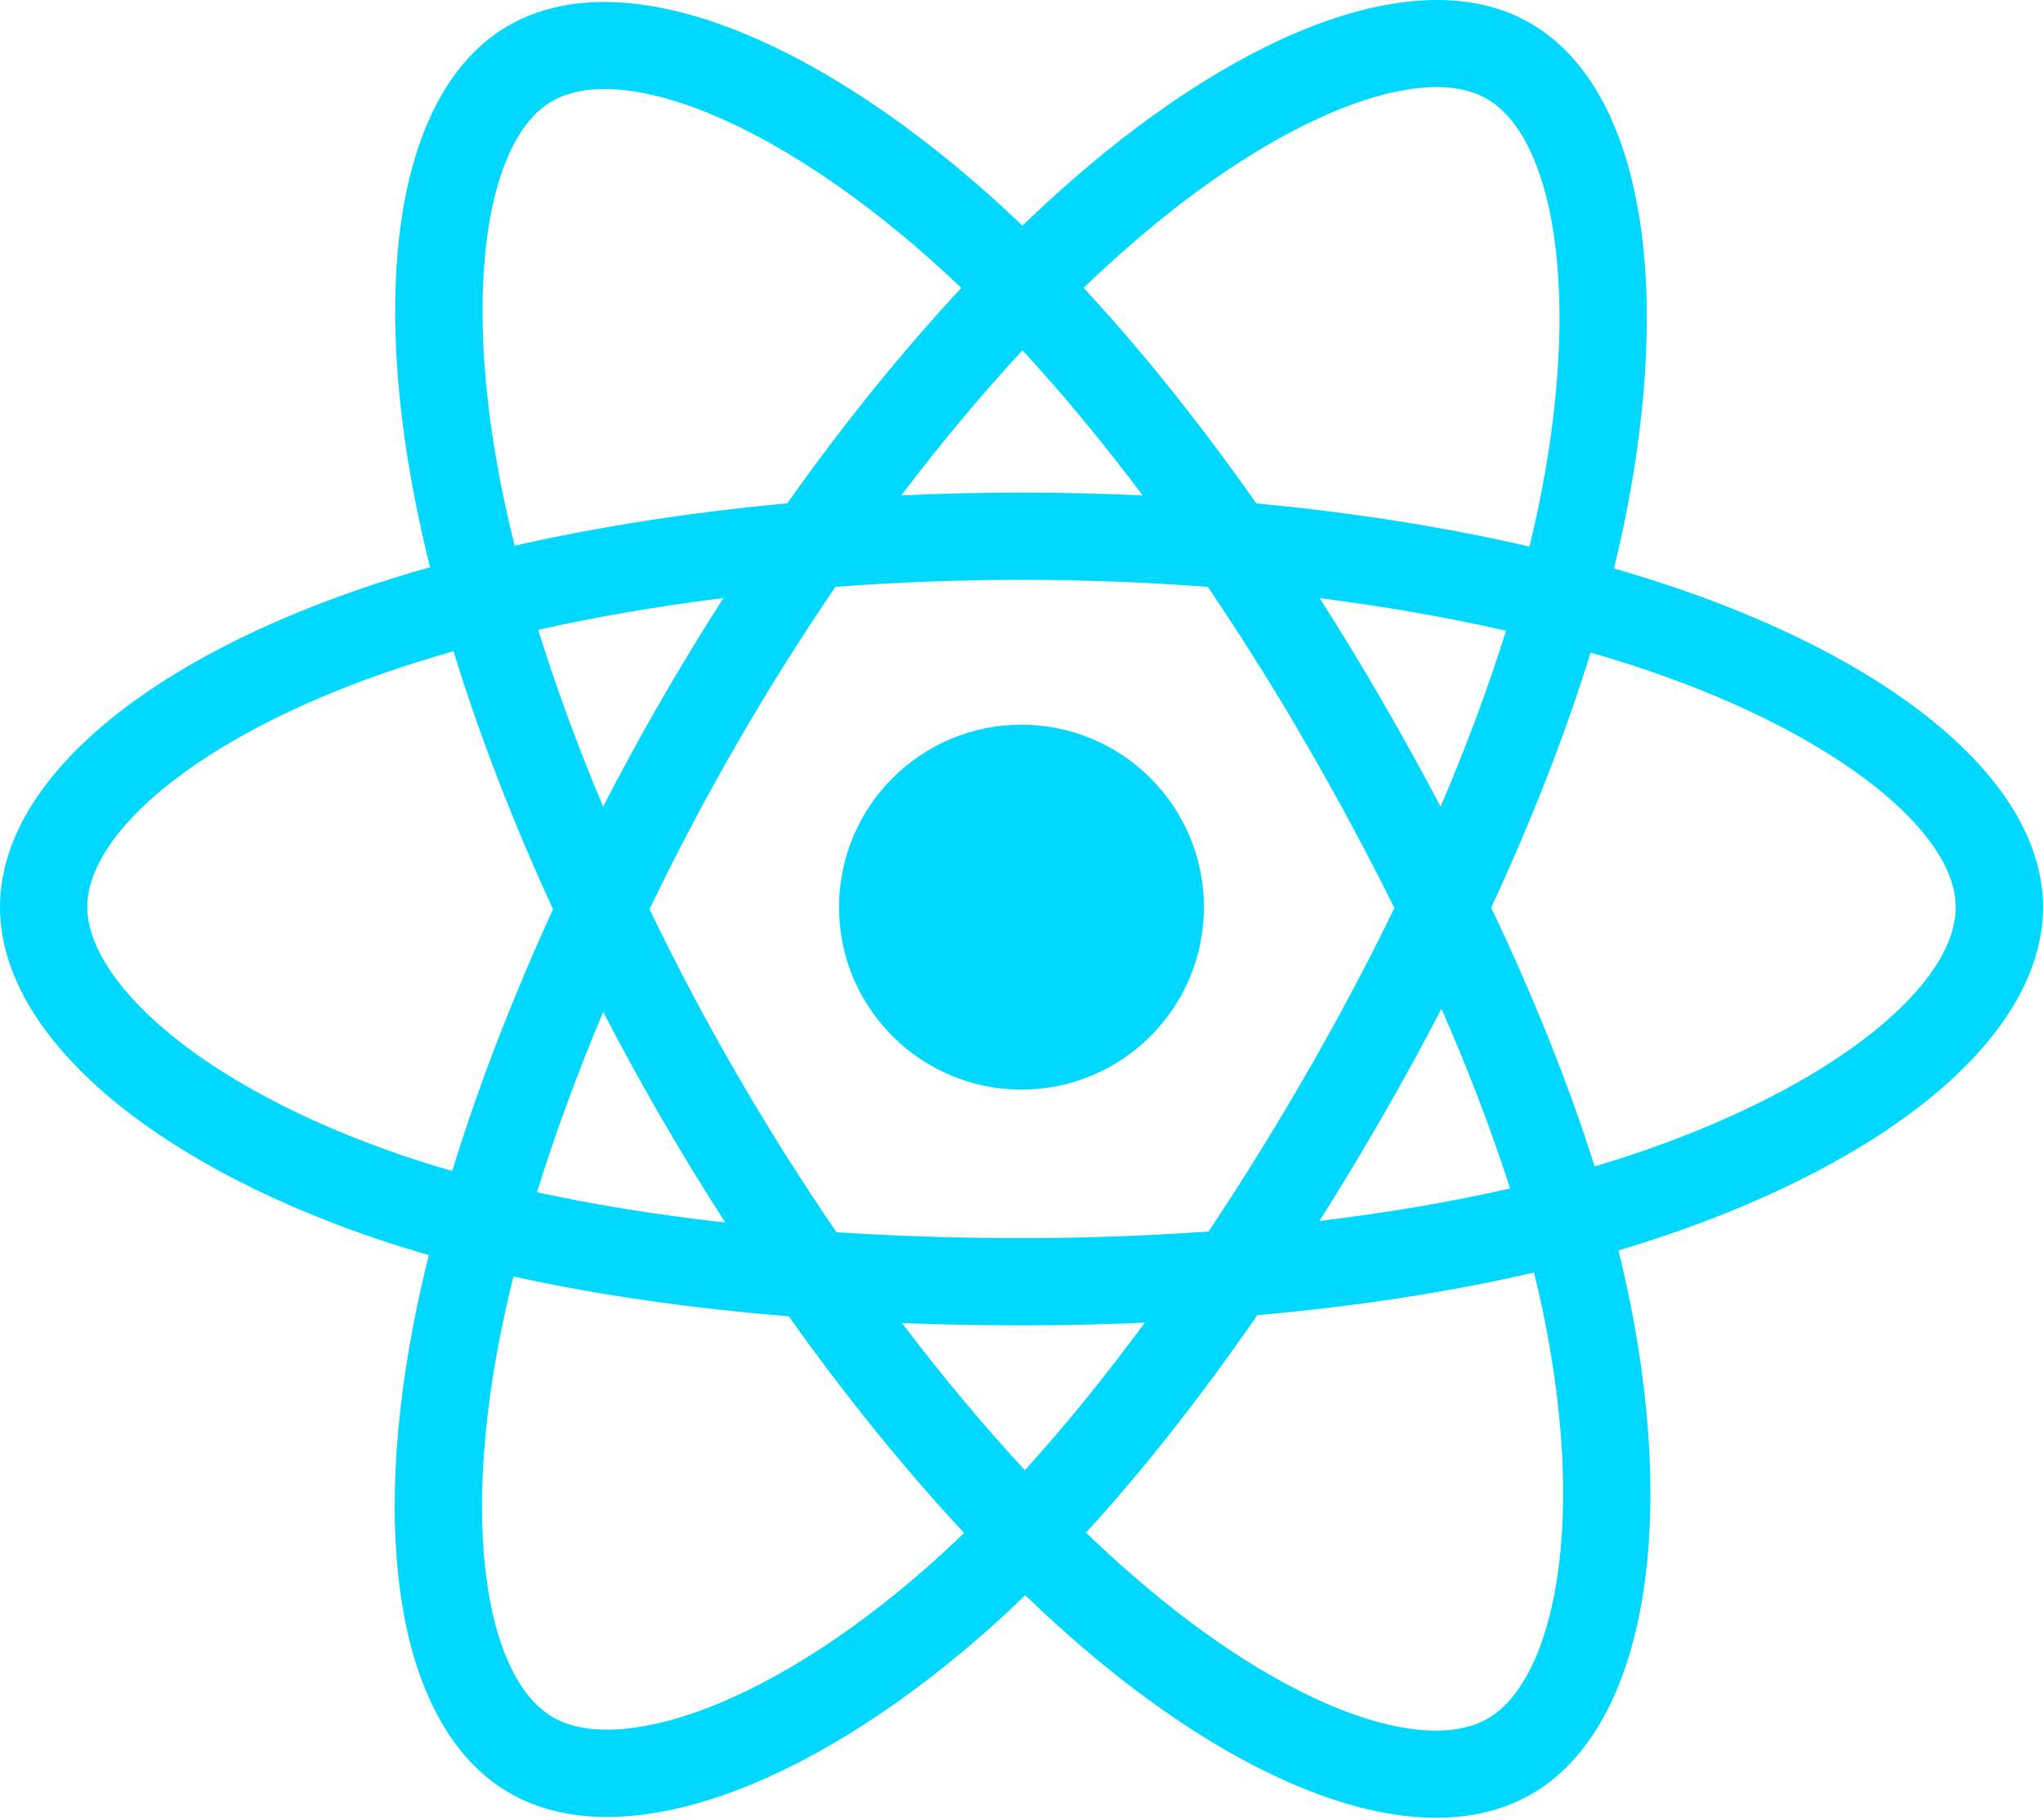
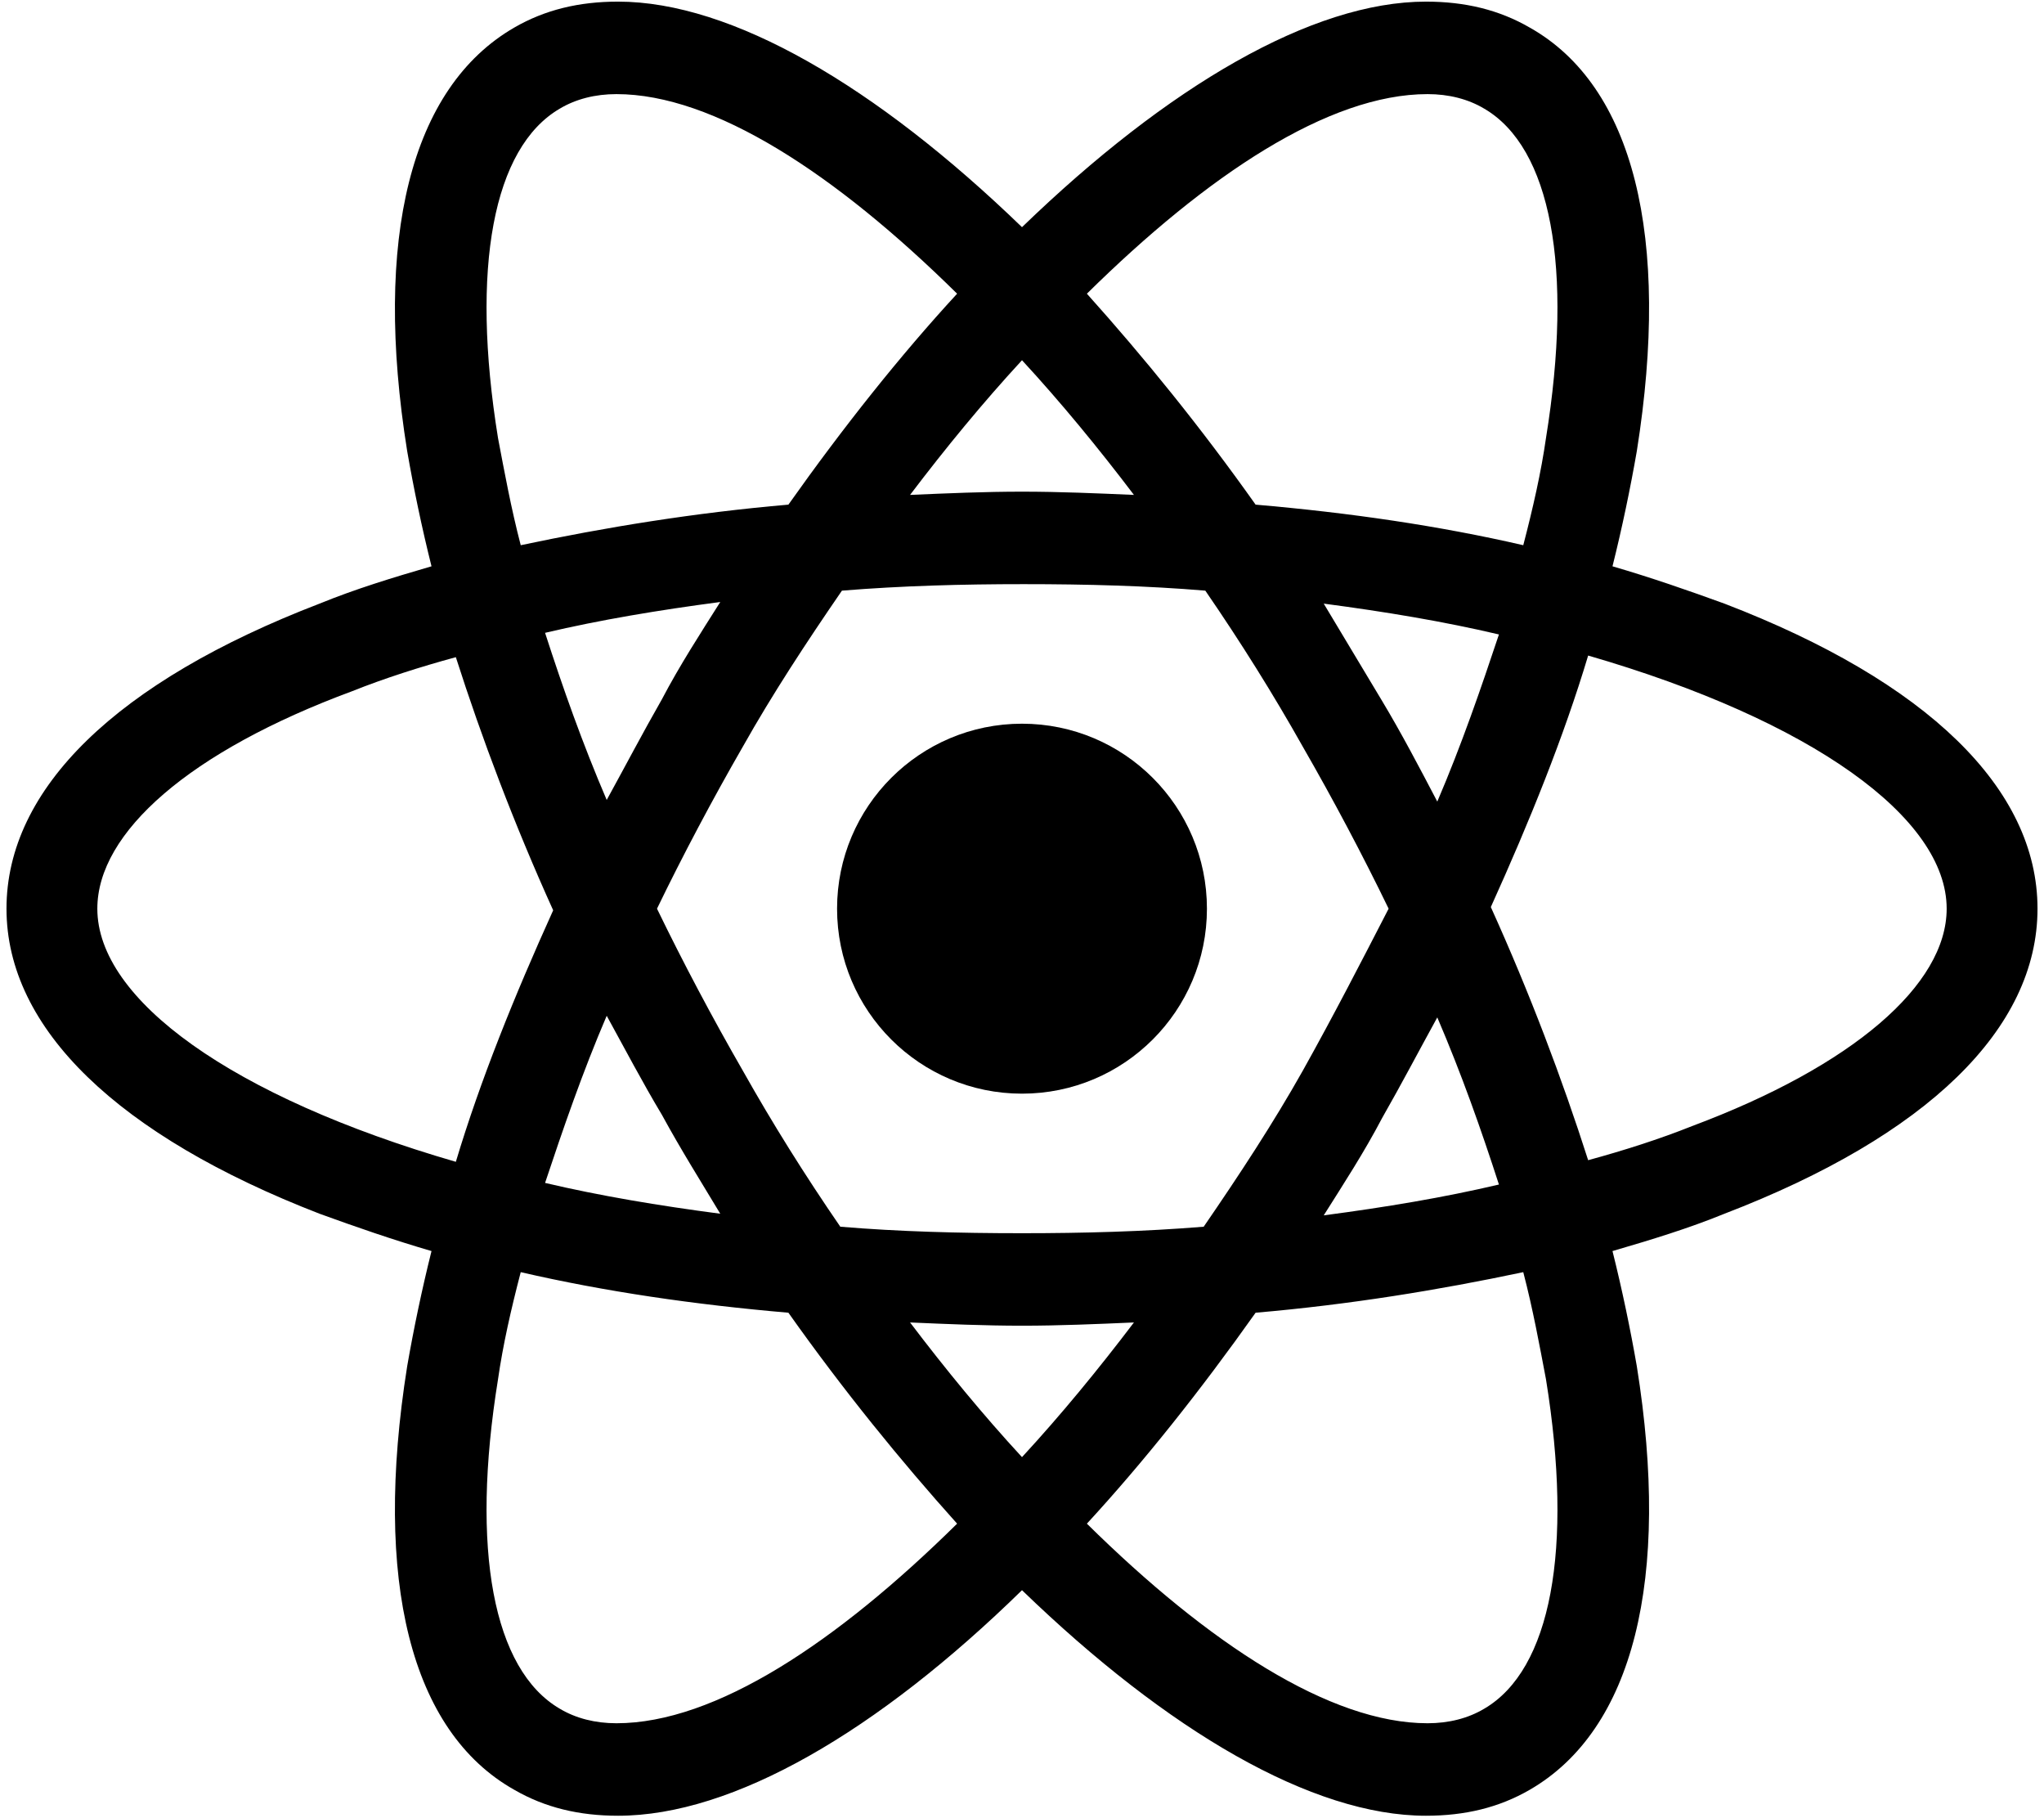
- <svg xmlns="http://www.w3.org/2000/svg" aria-hidden="true" role="img" class="iconify iconify--logos" width="35.93" height="32" preserveAspectRatio="xMidYMid meet" viewBox="0 0 256 228">
-   <path fill="#00D8FF" d="M210.483 73.824a171.49 171.49 0 0 0-8.24-2.597c.465-1.9.893-3.777 1.273-5.621c6.238-30.281 2.16-54.676-11.769-62.708c-13.355-7.7-35.196.329-57.254 19.526a171.23 171.23 0 0 0-6.375 5.848a155.866 155.866 0 0 0-4.241-3.917C100.759 3.829 77.587-4.822 63.673 3.233C50.33 10.957 46.379 33.89 51.995 62.588a170.974 170.974 0 0 0 1.892 8.48c-3.28.932-6.445 1.924-9.474 2.98C17.309 83.498 0 98.307 0 113.668c0 15.865 18.582 31.778 46.812 41.427a145.52 145.52 0 0 0 6.921 2.165a167.467 167.467 0 0 0-2.01 9.138c-5.354 28.2-1.173 50.591 12.134 58.266c13.744 7.926 36.812-.22 59.273-19.855a145.567 145.567 0 0 0 5.342-4.923a168.064 168.064 0 0 0 6.92 6.314c21.758 18.722 43.246 26.282 56.54 18.586c13.731-7.949 18.194-32.003 12.4-61.268a145.016 145.016 0 0 0-1.535-6.842c1.62-.48 3.21-.974 4.76-1.488c29.348-9.723 48.443-25.443 48.443-41.52c0-15.417-17.868-30.326-45.517-39.844Zm-6.365 70.984c-1.4.463-2.836.91-4.3 1.345c-3.24-10.257-7.612-21.163-12.963-32.432c5.106-11 9.31-21.767 12.459-31.957c2.619.758 5.16 1.557 7.61 2.4c23.69 8.156 38.14 20.213 38.14 29.504c0 9.896-15.606 22.743-40.946 31.14Zm-10.514 20.834c2.562 12.94 2.927 24.64 1.23 33.787c-1.524 8.219-4.59 13.698-8.382 15.893c-8.067 4.67-25.32-1.4-43.927-17.412a156.726 156.726 0 0 1-6.437-5.87c7.214-7.889 14.423-17.06 21.459-27.246c12.376-1.098 24.068-2.894 34.671-5.345a134.17 134.17 0 0 1 1.386 6.193ZM87.276 214.515c-7.882 2.783-14.16 2.863-17.955.675c-8.075-4.657-11.432-22.636-6.853-46.752a156.923 156.923 0 0 1 1.869-8.499c10.486 2.32 22.093 3.988 34.498 4.994c7.084 9.967 14.501 19.128 21.976 27.15a134.668 134.668 0 0 1-4.877 4.492c-9.933 8.682-19.886 14.842-28.658 17.94ZM50.35 144.747c-12.483-4.267-22.792-9.812-29.858-15.863c-6.35-5.437-9.555-10.836-9.555-15.216c0-9.322 13.897-21.212 37.076-29.293c2.813-.98 5.757-1.905 8.812-2.773c3.204 10.42 7.406 21.315 12.477 32.332c-5.137 11.18-9.399 22.249-12.634 32.792a134.718 134.718 0 0 1-6.318-1.979Zm12.378-84.26c-4.811-24.587-1.616-43.134 6.425-47.789c8.564-4.958 27.502 2.111 47.463 19.835a144.318 144.318 0 0 1 3.841 3.545c-7.438 7.987-14.787 17.08-21.808 26.988c-12.04 1.116-23.565 2.908-34.161 5.309a160.342 160.342 0 0 1-1.76-7.887Zm110.427 27.268a347.8 347.8 0 0 0-7.785-12.803c8.168 1.033 15.994 2.404 23.343 4.08c-2.206 7.072-4.956 14.465-8.193 22.045a381.151 381.151 0 0 0-7.365-13.322Zm-45.032-43.861c5.044 5.465 10.096 11.566 15.065 18.186a322.04 322.04 0 0 0-30.257-.006c4.974-6.559 10.069-12.652 15.192-18.18ZM82.802 87.83a323.167 323.167 0 0 0-7.227 13.238c-3.184-7.553-5.909-14.98-8.134-22.152c7.304-1.634 15.093-2.97 23.209-3.984a321.524 321.524 0 0 0-7.848 12.897Zm8.081 65.352c-8.385-.936-16.291-2.203-23.593-3.793c2.26-7.3 5.045-14.885 8.298-22.6a321.187 321.187 0 0 0 7.257 13.246c2.594 4.48 5.28 8.868 8.038 13.147Zm37.542 31.03c-5.184-5.592-10.354-11.779-15.403-18.433c4.902.192 9.899.29 14.978.29c5.218 0 10.376-.117 15.453-.343c-4.985 6.774-10.018 12.97-15.028 18.486Zm52.198-57.817c3.422 7.8 6.306 15.345 8.596 22.52c-7.422 1.694-15.436 3.058-23.88 4.071a382.417 382.417 0 0 0 7.859-13.026a347.403 347.403 0 0 0 7.425-13.565Zm-16.898 8.101a358.557 358.557 0 0 1-12.281 19.815a329.4 329.4 0 0 1-23.444.823c-7.967 0-15.716-.248-23.178-.732a310.202 310.202 0 0 1-12.513-19.846h.001a307.41 307.41 0 0 1-10.923-20.627a310.278 310.278 0 0 1 10.89-20.637l-.001.001a307.318 307.318 0 0 1 12.413-19.761c7.613-.576 15.42-.876 23.31-.876H128c7.926 0 15.743.303 23.354.883a329.357 329.357 0 0 1 12.335 19.695a358.489 358.489 0 0 1 11.036 20.54a329.472 329.472 0 0 1-11 20.722Zm22.56-122.124c8.572 4.944 11.906 24.881 6.52 51.026c-.344 1.668-.73 3.367-1.15 5.09c-10.622-2.452-22.155-4.275-34.23-5.408c-7.034-10.017-14.323-19.124-21.64-27.008a160.789 160.789 0 0 1 5.888-5.4c18.9-16.447 36.564-22.941 44.612-18.3ZM128 90.808c12.625 0 22.86 10.235 22.86 22.86s-10.235 22.86-22.86 22.86s-22.86-10.235-22.86-22.86s10.235-22.86 22.86-22.86Z" />
+ <svg xmlns="http://www.w3.org/2000/svg" width="126" height="112" viewBox="0 0 126 112" fill="none">
+   <path d="M63 67.4C69.296 67.4 74.4 62.296 74.4 56C74.4 49.704 69.296 44.6 63 44.6C56.704 44.6 51.6 49.704 51.6 56C51.6 62.296 56.704 67.4 63 67.4Z" fill="black" />
+   <path d="M106.3 37.2C104.1 36.4 101.8 35.6 99.4 34.9C100 32.5 100.5 30.1 100.9 27.8C103 14.6 100.7 5.3 94.3 1.7C92.4 0.6 90.3 0.1 87.9 0.1C80.9 0.1 72 5.3 63 14C54 5.3 45.1 0.1 38.1 0.1C35.7 0.1 33.6 0.6 31.7 1.7C25.3 5.4 23 14.7 25.1 27.8C25.5 30.1 26 32.5 26.6 34.9C24.2 35.6 21.9 36.3 19.7 37.2C7.2 42 0.4 48.6 0.4 56C0.4 63.4 7.3 70 19.7 74.8C21.9 75.6 24.2 76.4 26.6 77.1C26 79.5 25.5 81.9 25.1 84.2C23 97.4 25.3 106.7 31.7 110.3C33.6 111.4 35.7 111.9 38.1 111.9C45.2 111.9 54.1 106.7 63 98C72 106.7 80.9 111.9 87.9 111.9C90.3 111.9 92.4 111.4 94.3 110.3C100.7 106.6 103 97.3 100.9 84.2C100.5 81.9 100 79.5 99.4 77.1C101.8 76.4 104.1 75.7 106.3 74.8C118.8 70 125.6 63.4 125.6 56C125.6 48.6 118.8 42 106.3 37.2ZM91.5 6.7C95.6 9.1 97 16.5 95.3 27C95 29.1 94.5 31.3 93.9 33.6C88.7 32.4 83.2 31.6 77.4 31.1C74 26.3 70.5 22 67 18.1C74.4 10.8 81.9 5.8 88 5.8C89.3 5.8 90.5 6.1 91.5 6.7ZM80.3 66C78.5 69.2 76.4 72.4 74.2 75.6C70.5 75.9 66.8 76 63 76C59.1 76 55.4 75.9 51.8 75.6C49.6 72.4 47.6 69.2 45.8 66C43.9 62.7 42.1 59.3 40.5 56C42.1 52.7 43.9 49.3 45.8 46C47.6 42.8 49.7 39.6 51.9 36.4C55.6 36.1 59.3 36 63.1 36C67 36 70.7 36.1 74.3 36.4C76.5 39.6 78.5 42.8 80.3 46C82.2 49.3 84 52.7 85.6 56C83.9 59.3 82.2 62.6 80.3 66ZM88.6 62.7C90.1 66.2 91.3 69.6 92.4 73C89 73.8 85.4 74.4 81.6 74.9C82.8 73 84.1 71 85.2 68.9C86.4 66.8 87.5 64.7 88.6 62.7ZM63 89.8C60.6 87.2 58.3 84.4 56.1 81.5C58.4 81.6 60.7 81.7 63 81.7C65.3 81.7 67.6 81.6 69.9 81.5C67.7 84.4 65.4 87.2 63 89.8ZM44.4 74.8C40.6 74.3 37 73.7 33.6 72.9C34.7 69.6 35.9 66.1 37.4 62.6C38.5 64.6 39.6 66.7 40.8 68.7C42 70.9 43.2 72.8 44.4 74.8ZM37.4 49.3C35.9 45.8 34.7 42.4 33.6 39C37 38.2 40.6 37.6 44.4 37.1C43.2 39 41.9 41 40.8 43.1C39.6 45.2 38.5 47.3 37.4 49.3ZM63 22.2C65.4 24.8 67.7 27.6 69.9 30.5C67.6 30.4 65.3 30.3 63 30.3C60.7 30.3 58.4 30.4 56.1 30.5C58.3 27.6 60.6 24.8 63 22.2ZM85.2 43.2L81.6 37.2C85.4 37.7 89 38.3 92.4 39.1C91.3 42.4 90.1 45.9 88.6 49.4C87.5 47.3 86.4 45.2 85.2 43.2ZM30.7 27C29 16.5 30.4 9.1 34.5 6.7C35.5 6.1 36.7 5.8 38 5.8C44 5.8 51.5 10.7 59 18.1C55.5 21.9 52 26.3 48.6 31.1C42.8 31.6 37.3 32.5 32.1 33.6C31.5 31.3 31.1 29.1 30.7 27ZM6 56C6 51.3 11.7 46.3 21.7 42.6C23.7 41.8 25.9 41.1 28.1 40.5C29.7 45.5 31.7 50.8 34.1 56.1C31.7 61.4 29.6 66.6 28.1 71.6C14.3 67.6 6 61.6 6 56ZM34.5 105.3C30.4 102.9 29 95.5 30.7 85C31 82.9 31.5 80.7 32.1 78.4C37.3 79.6 42.8 80.4 48.6 80.9C52 85.7 55.5 90 59 93.9C51.6 101.2 44.1 106.2 38 106.2C36.7 106.2 35.5 105.9 34.5 105.3ZM95.3 85C97 95.5 95.6 102.9 91.5 105.3C90.5 105.9 89.3 106.2 88 106.2C82 106.2 74.5 101.3 67 93.9C70.5 90.1 74 85.7 77.4 80.9C83.2 80.4 88.7 79.5 93.9 78.4C94.5 80.7 94.9 82.9 95.3 85ZM104.3 69.4C102.3 70.2 100.1 70.9 97.9 71.5C96.3 66.5 94.3 61.2 91.9 55.9C94.3 50.6 96.4 45.4 97.9 40.4C111.7 44.4 120 50.4 120 56C120 60.7 114.2 65.7 104.3 69.4Z" fill="black" />
</svg>
